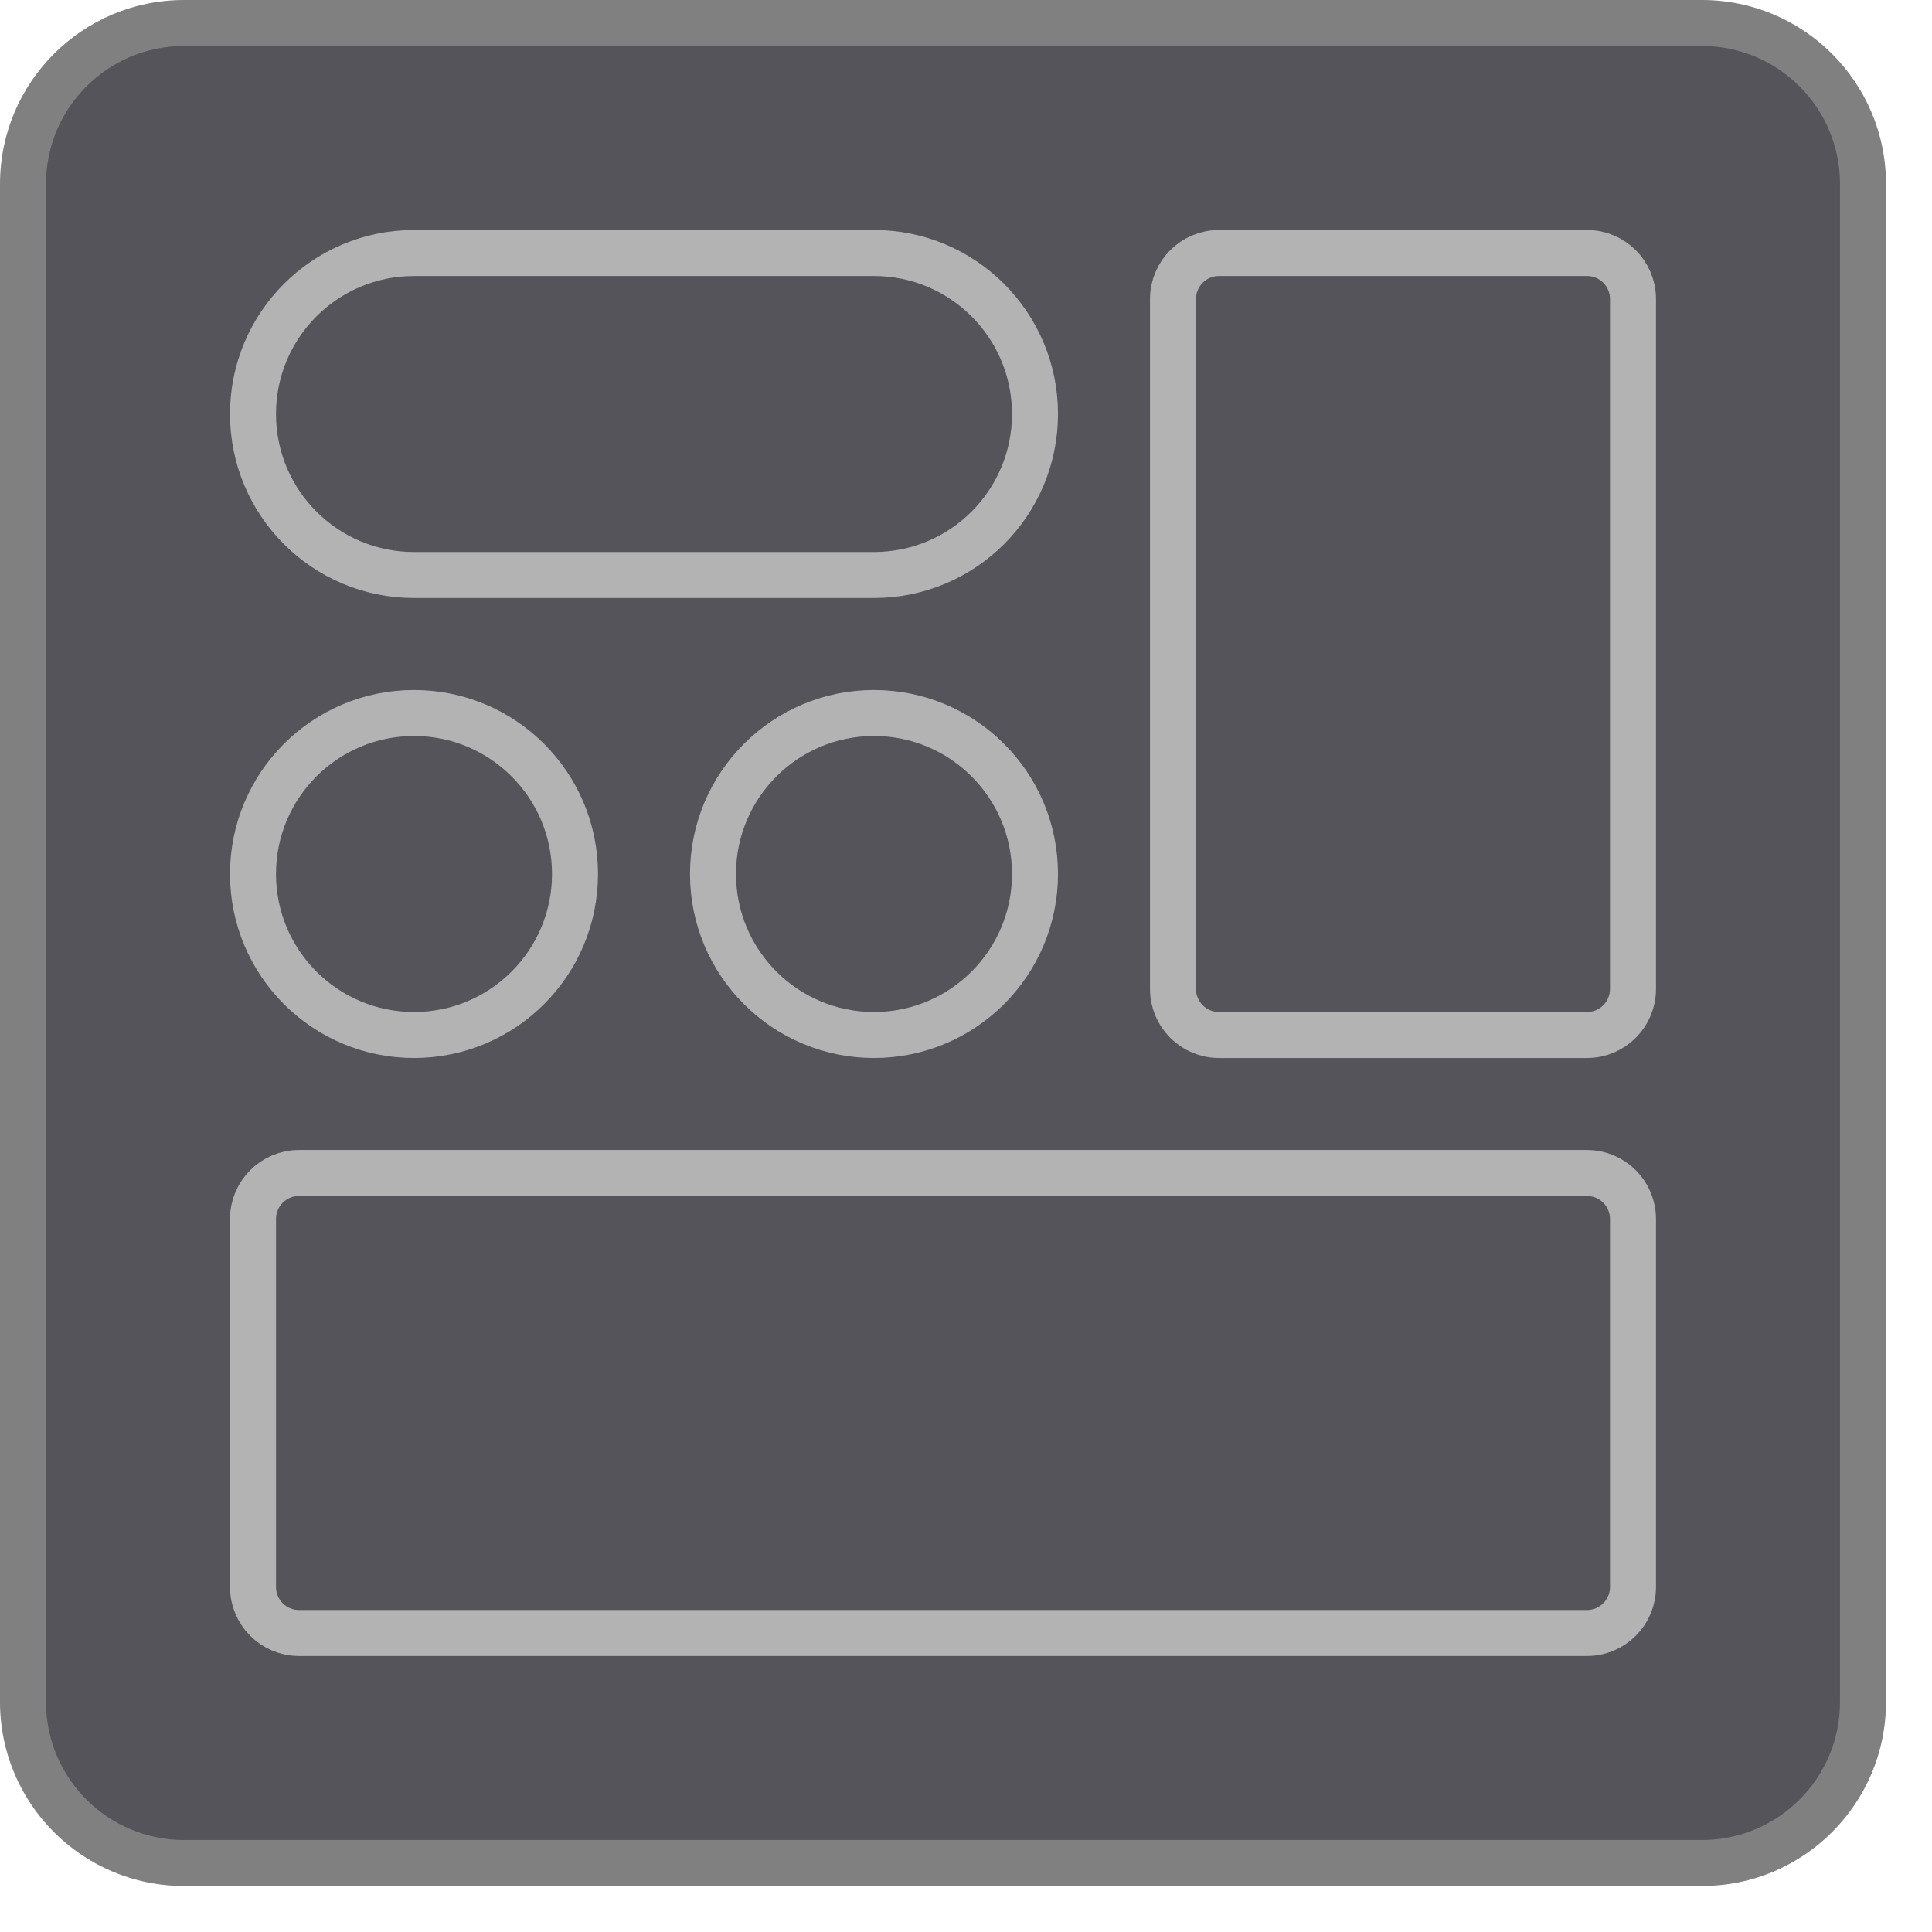
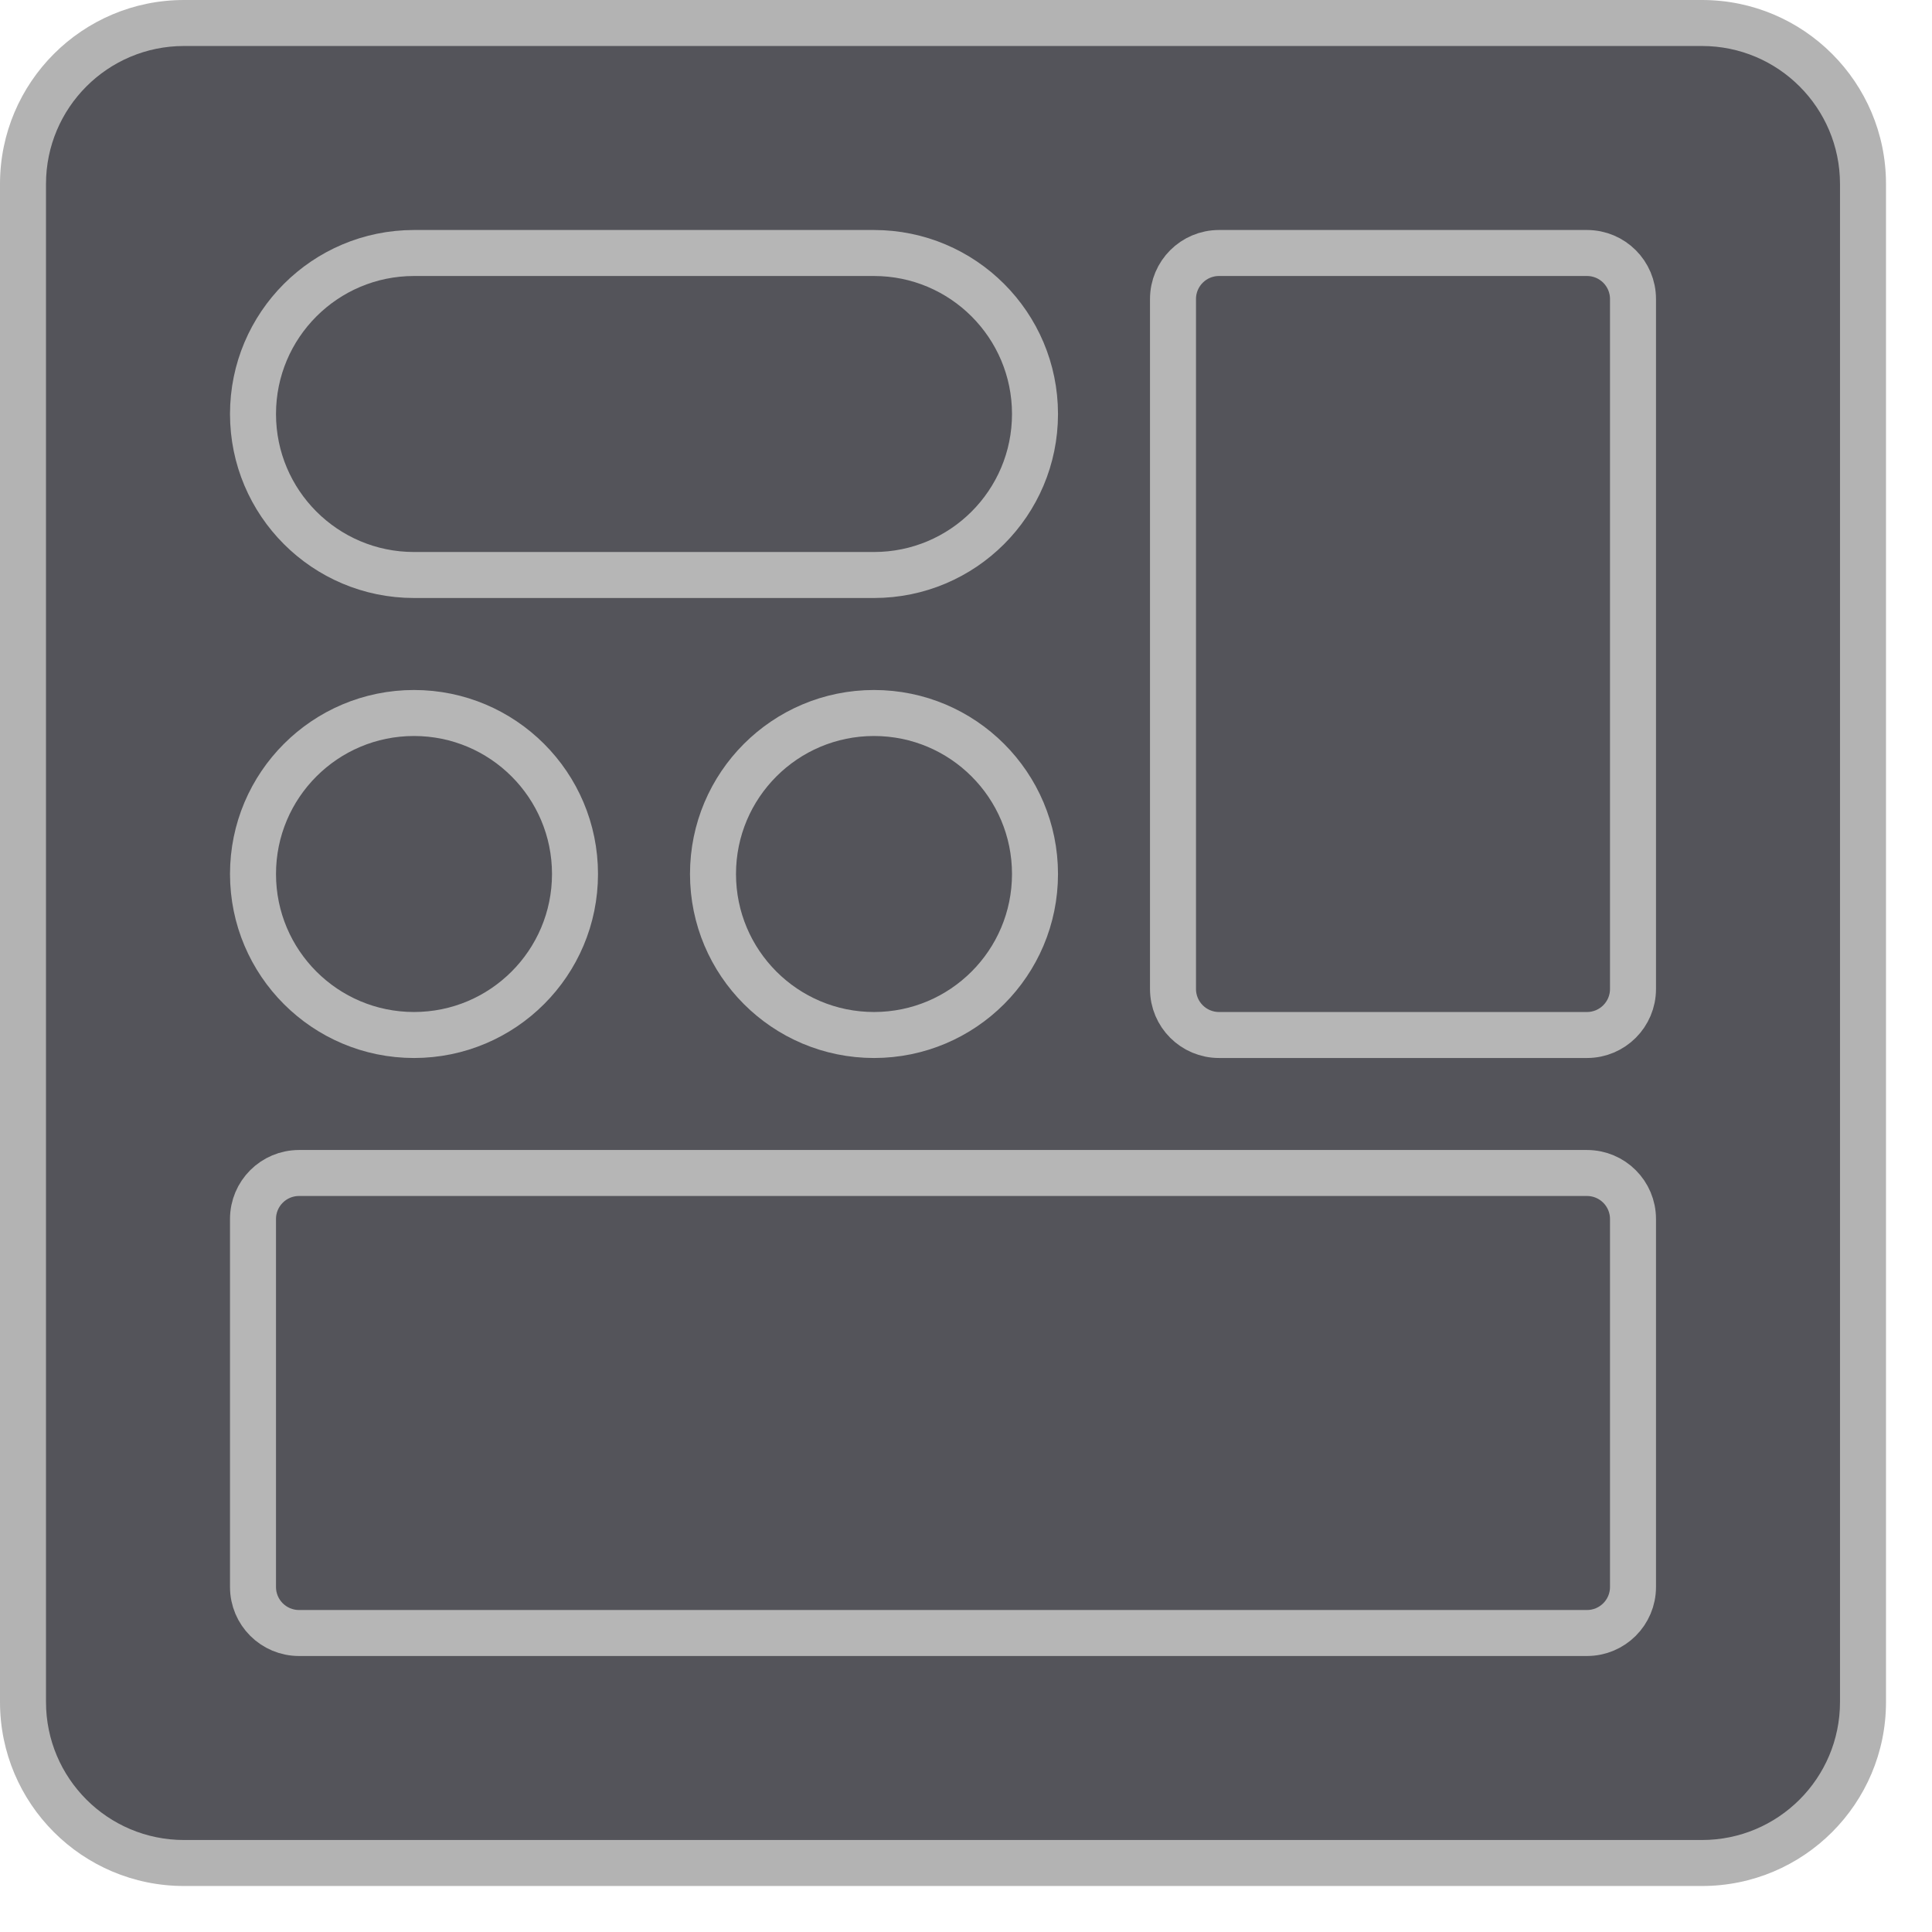
<svg xmlns="http://www.w3.org/2000/svg" viewBox="0 0 42 42">
  <rect x="0.5" y="0.5" width="40" height="40" rx="3.5" style="fill:#54545a" />
-   <path d="M37,1a3,3,0,0,1,3,3V37a3,3,0,0,1-3,3H4a3,3,0,0,1-3-3V4A3,3,0,0,1,4,1H37m0-1H4A4,4,0,0,0,0,4V37a4,4,0,0,0,4,4H37a4,4,0,0,0,4-4V4a4,4,0,0,0-4-4Z" style="fill:gray" />
-   <rect x="5.5" y="25.5" width="30" height="10" rx="1" transform="translate(41 61) rotate(-180)" style="fill:none;stroke:#b3b3b3;stroke-linecap:round;stroke-linejoin:round" />
-   <rect x="25.5" y="5.5" width="10" height="17" rx="1" transform="translate(61 28) rotate(-180)" style="fill:none;stroke:#b3b3b3;stroke-linecap:round;stroke-linejoin:round" />
-   <rect x="5.5" y="5.5" width="17" height="7" rx="3.5" transform="translate(28 18) rotate(-180)" style="fill:none;stroke:#b3b3b3;stroke-linecap:round;stroke-linejoin:round" />
-   <circle cx="9" cy="19" r="3.5" style="fill:none;stroke:#b3b3b3;stroke-linecap:round;stroke-linejoin:round" />
-   <circle cx="19" cy="19" r="3.5" style="fill:none;stroke:#b3b3b3;stroke-linecap:round;stroke-linejoin:round" />
+   <path d="M37,1a3,3,0,0,1,3,3V37a3,3,0,0,1-3,3H4a3,3,0,0,1-3-3V4A3,3,0,0,1,4,1H37m0-1H4A4,4,0,0,0,0,4V37a4,4,0,0,0,4,4H37a4,4,0,0,0,4-4V4a4,4,0,0,0-4-4Z" style="fill:#b3b3b3" />
+   <rect x="5.5" y="25.5" width="30" height="10" rx="1" transform="translate(41 61) rotate(-180)" style="fill:none;stroke:#b6b6b6;stroke-linecap:round;stroke-linejoin:round" />
+   <rect x="25.5" y="5.5" width="10" height="17" rx="1" transform="translate(61 28) rotate(-180)" style="fill:none;stroke:#b6b6b6;stroke-linecap:round;stroke-linejoin:round" />
+   <rect x="5.5" y="5.5" width="17" height="7" rx="3.5" transform="translate(28 18) rotate(-180)" style="fill:none;stroke:#b6b6b6;stroke-linecap:round;stroke-linejoin:round" />
+   <circle cx="9" cy="19" r="3.5" style="fill:none;stroke:#b6b6b6;stroke-linecap:round;stroke-linejoin:round" />
+   <circle cx="19" cy="19" r="3.5" style="fill:none;stroke:#b6b6b6;stroke-linecap:round;stroke-linejoin:round" />
</svg>
